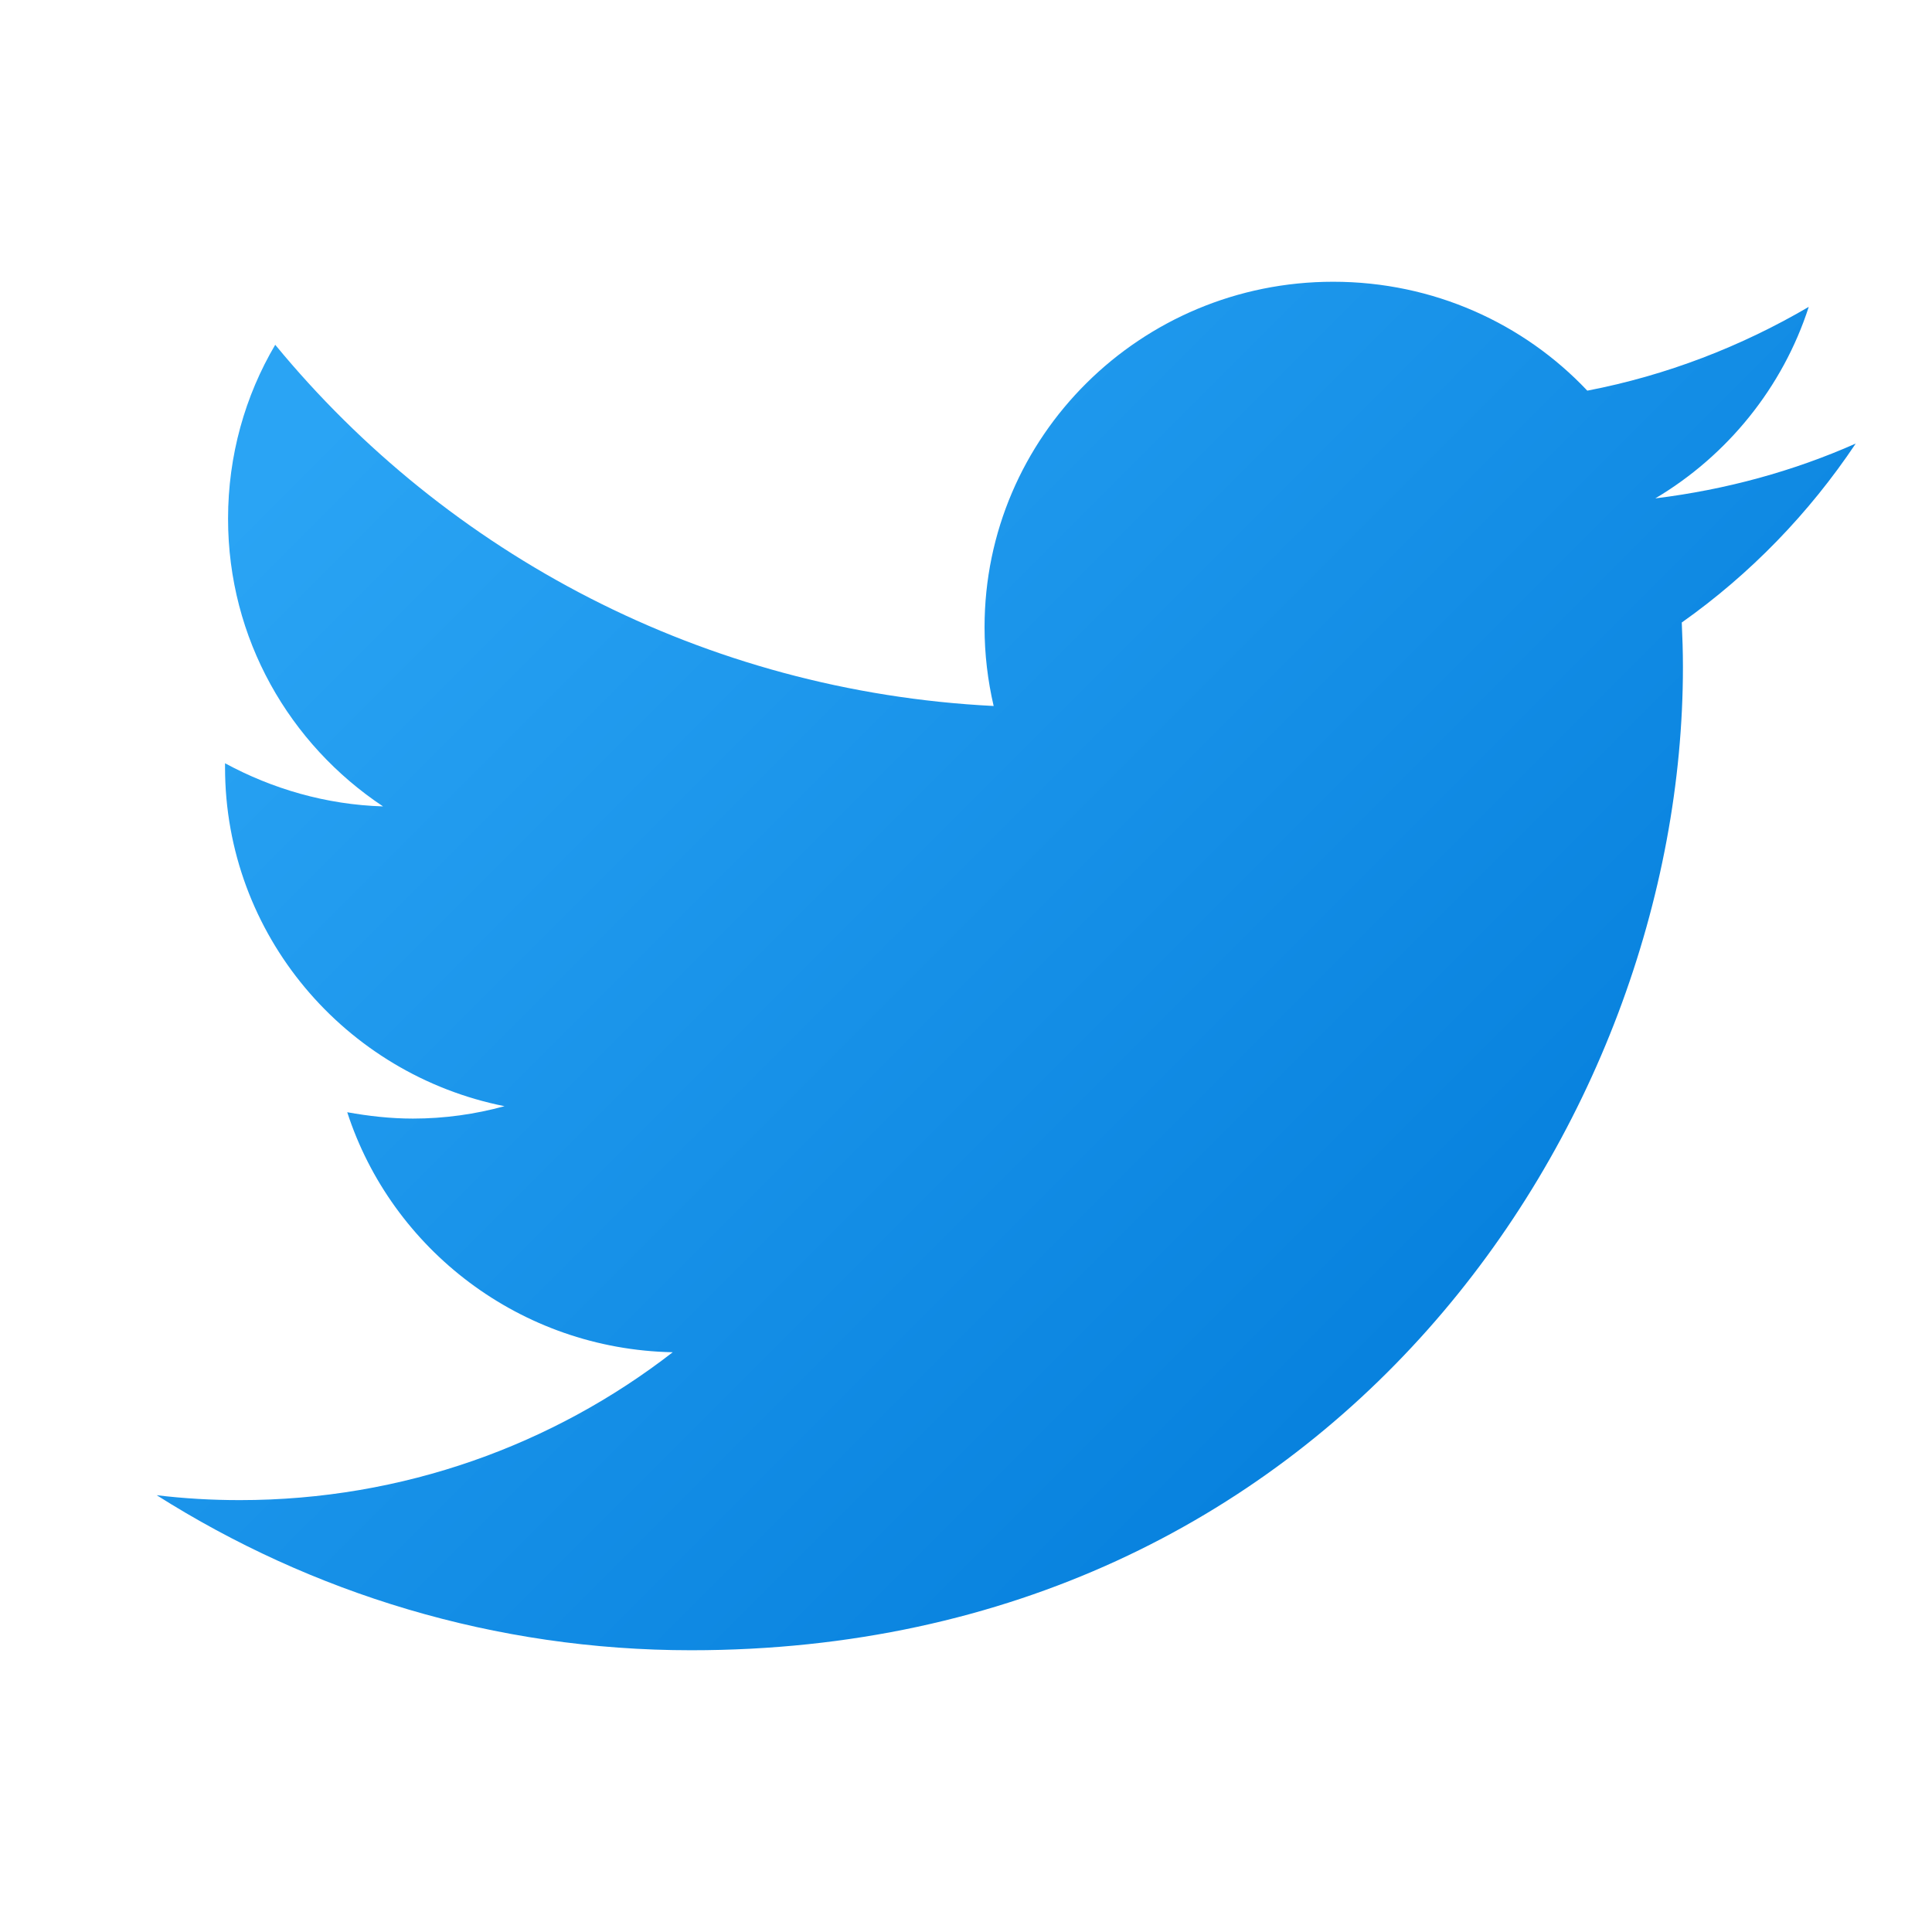
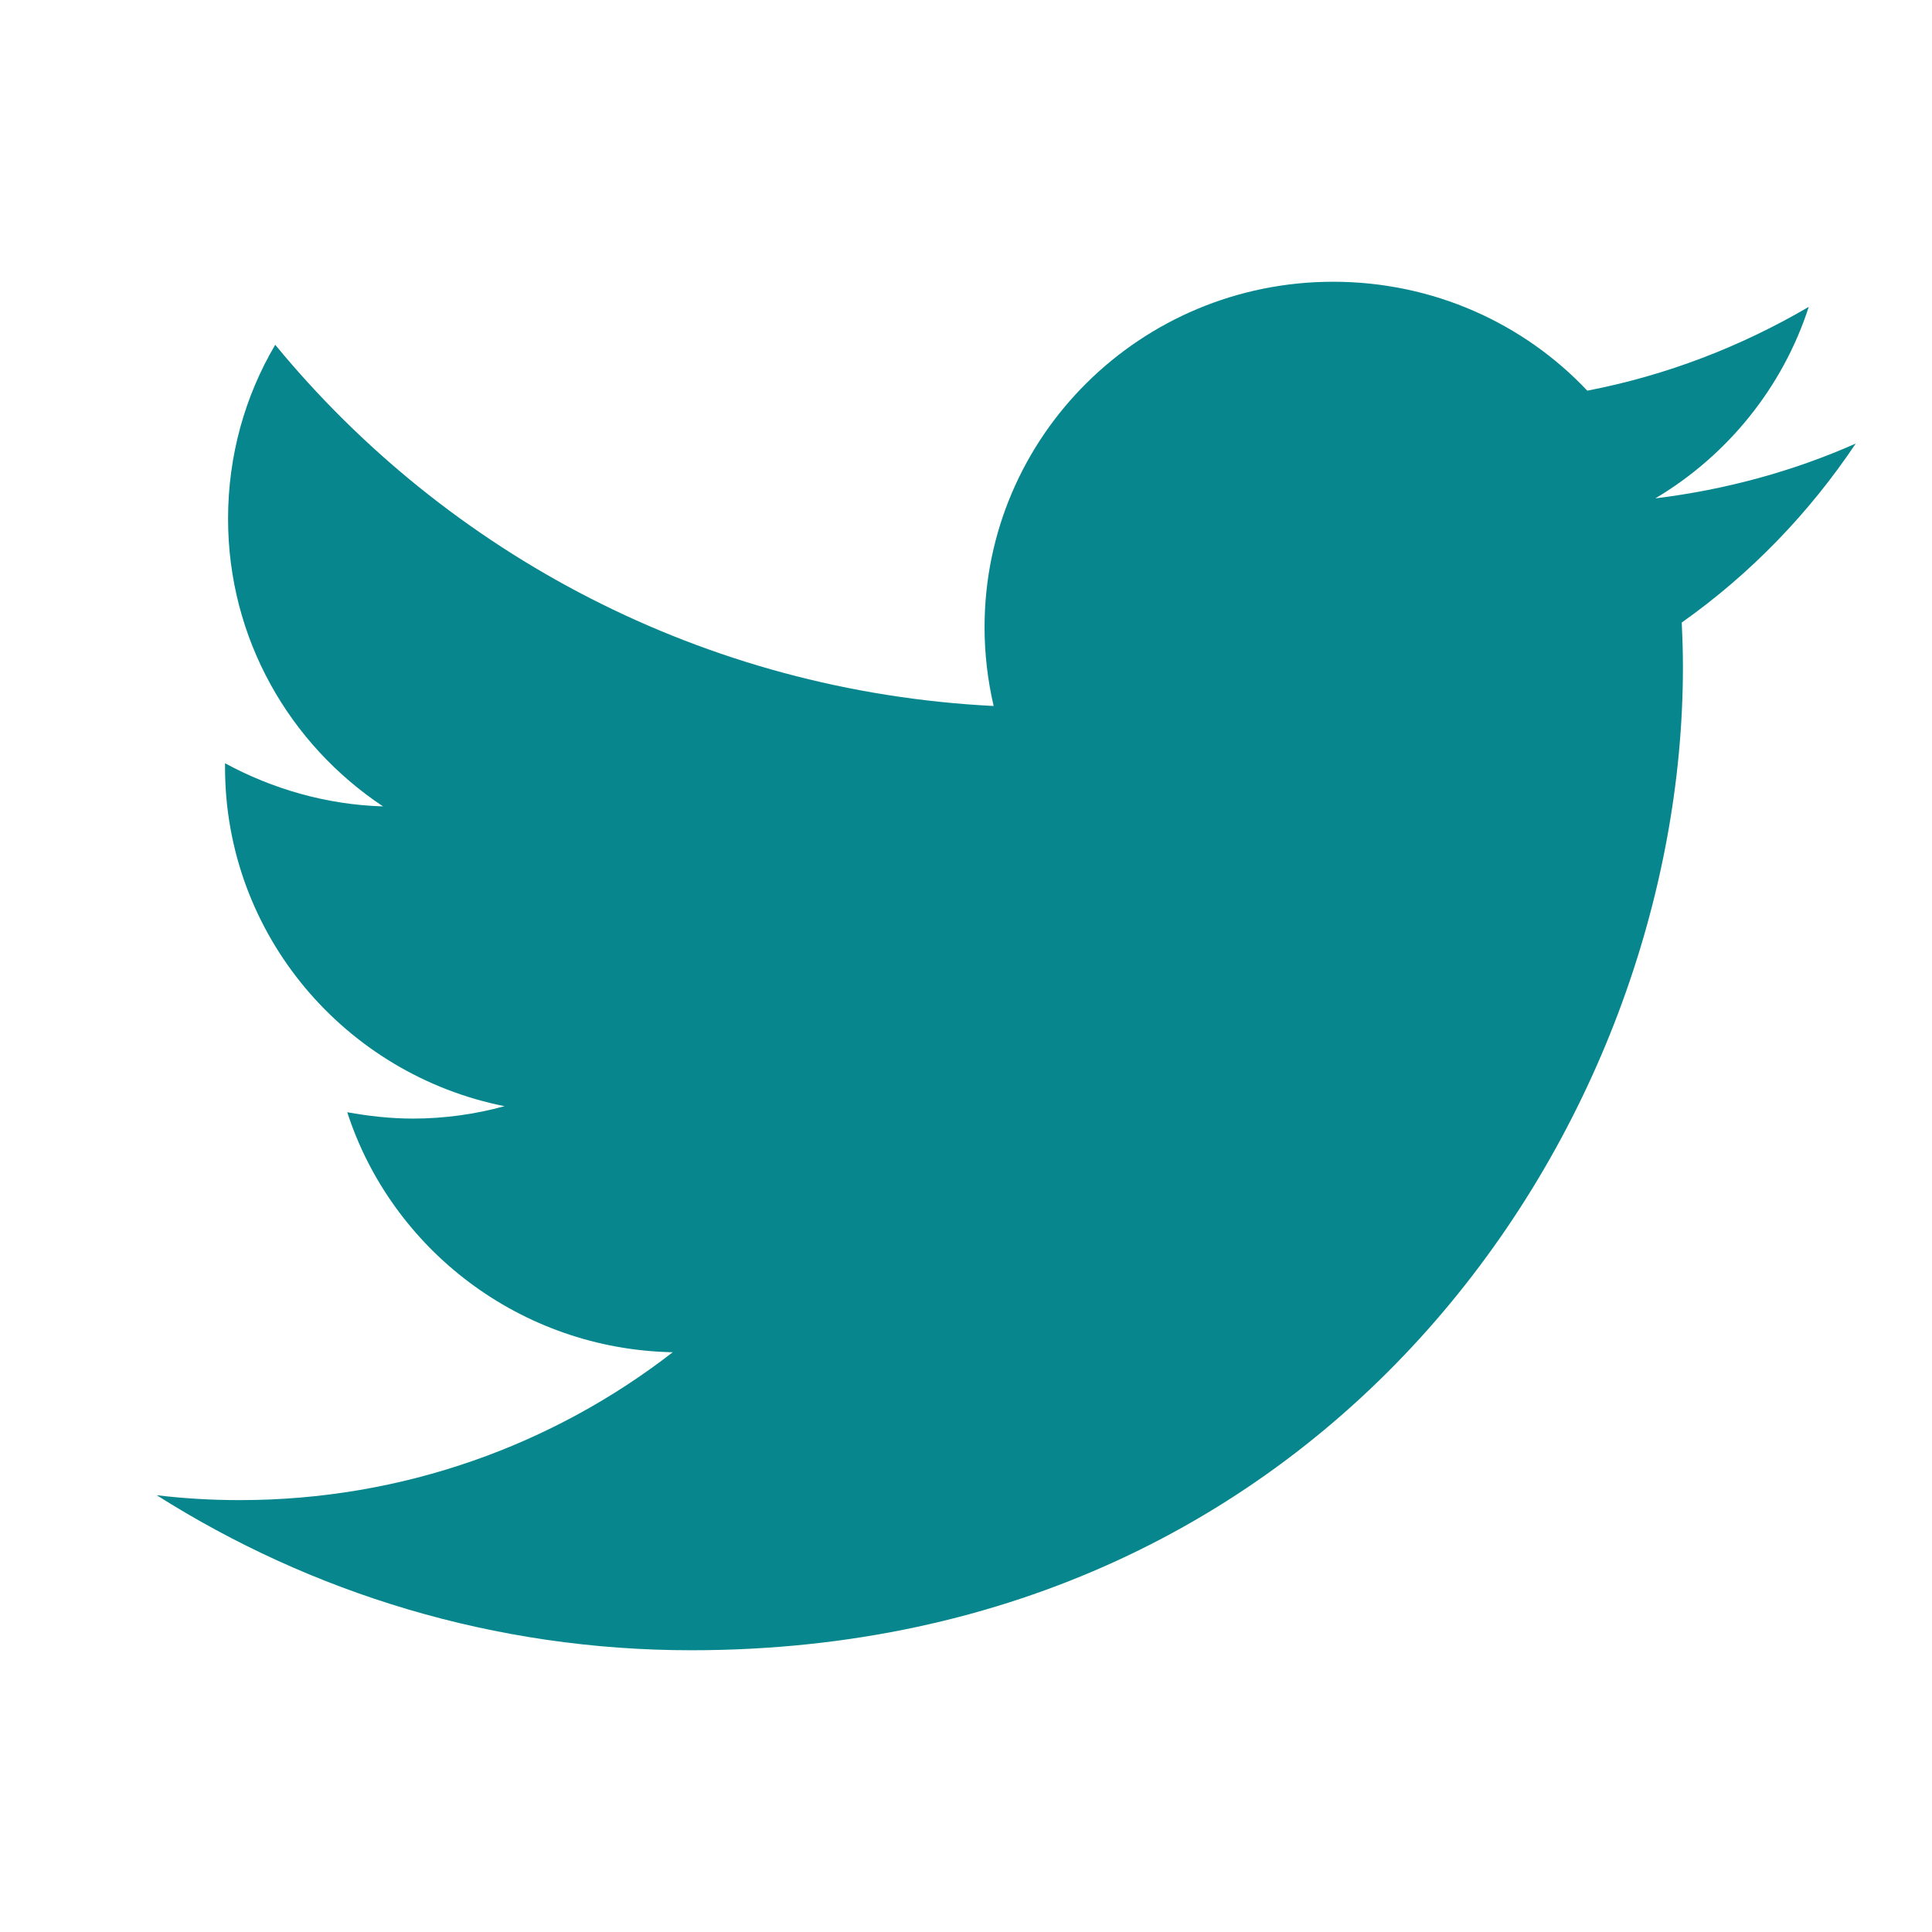
<svg xmlns="http://www.w3.org/2000/svg" viewBox="0 0 48 48" width="48px" height="48px">
  <linearGradient id="_osn9zIN2f6RhTsY8WhY4a" x1="10.341" x2="40.798" y1="8.312" y2="38.769" gradientUnits="userSpaceOnUse">
    <stop offset="0" stop-color="#2aa4f4" />
    <stop offset="1" stop-color="#007ad9" />
  </linearGradient>
-   <path fill="url(#_osn9zIN2f6RhTsY8WhY4a)" d="M46.105,11.02c-1.551,0.687-3.219,1.145-4.979,1.362c1.789-1.062,3.166-2.756,3.812-4.758 c-1.674,0.981-3.529,1.702-5.502,2.082C37.86,8.036,35.612,7,33.122,7c-4.783,0-8.661,3.843-8.661,8.582 c0,0.671,0.079,1.324,0.226,1.958c-7.196-0.361-13.579-3.782-17.849-8.974c-0.75,1.269-1.172,2.754-1.172,4.322 c0,2.979,1.525,5.602,3.851,7.147c-1.42-0.043-2.756-0.438-3.926-1.072c0,0.026,0,0.064,0,0.101c0,4.163,2.986,7.63,6.944,8.419 c-0.723,0.198-1.488,0.308-2.276,0.308c-0.559,0-1.104-0.063-1.632-0.158c1.102,3.402,4.299,5.889,8.087,5.963 c-2.964,2.298-6.697,3.674-10.756,3.674c-0.701,0-1.387-0.04-2.065-0.122C7.73,39.577,12.283,41,17.171,41 c15.927,0,24.641-13.079,24.641-24.426c0-0.372-0.012-0.742-0.029-1.108C43.483,14.265,44.948,12.751,46.105,11.02" />
+   <path fill="hsl(183, 91%, 29%)" d="M46.105,11.02c-1.551,0.687-3.219,1.145-4.979,1.362c1.789-1.062,3.166-2.756,3.812-4.758 c-1.674,0.981-3.529,1.702-5.502,2.082C37.86,8.036,35.612,7,33.122,7c-4.783,0-8.661,3.843-8.661,8.582 c0,0.671,0.079,1.324,0.226,1.958c-7.196-0.361-13.579-3.782-17.849-8.974c-0.75,1.269-1.172,2.754-1.172,4.322 c0,2.979,1.525,5.602,3.851,7.147c-1.42-0.043-2.756-0.438-3.926-1.072c0,0.026,0,0.064,0,0.101c0,4.163,2.986,7.63,6.944,8.419 c-0.723,0.198-1.488,0.308-2.276,0.308c-0.559,0-1.104-0.063-1.632-0.158c1.102,3.402,4.299,5.889,8.087,5.963 c-2.964,2.298-6.697,3.674-10.756,3.674c-0.701,0-1.387-0.04-2.065-0.122C7.73,39.577,12.283,41,17.171,41 c15.927,0,24.641-13.079,24.641-24.426c0-0.372-0.012-0.742-0.029-1.108C43.483,14.265,44.948,12.751,46.105,11.02" />
</svg>
